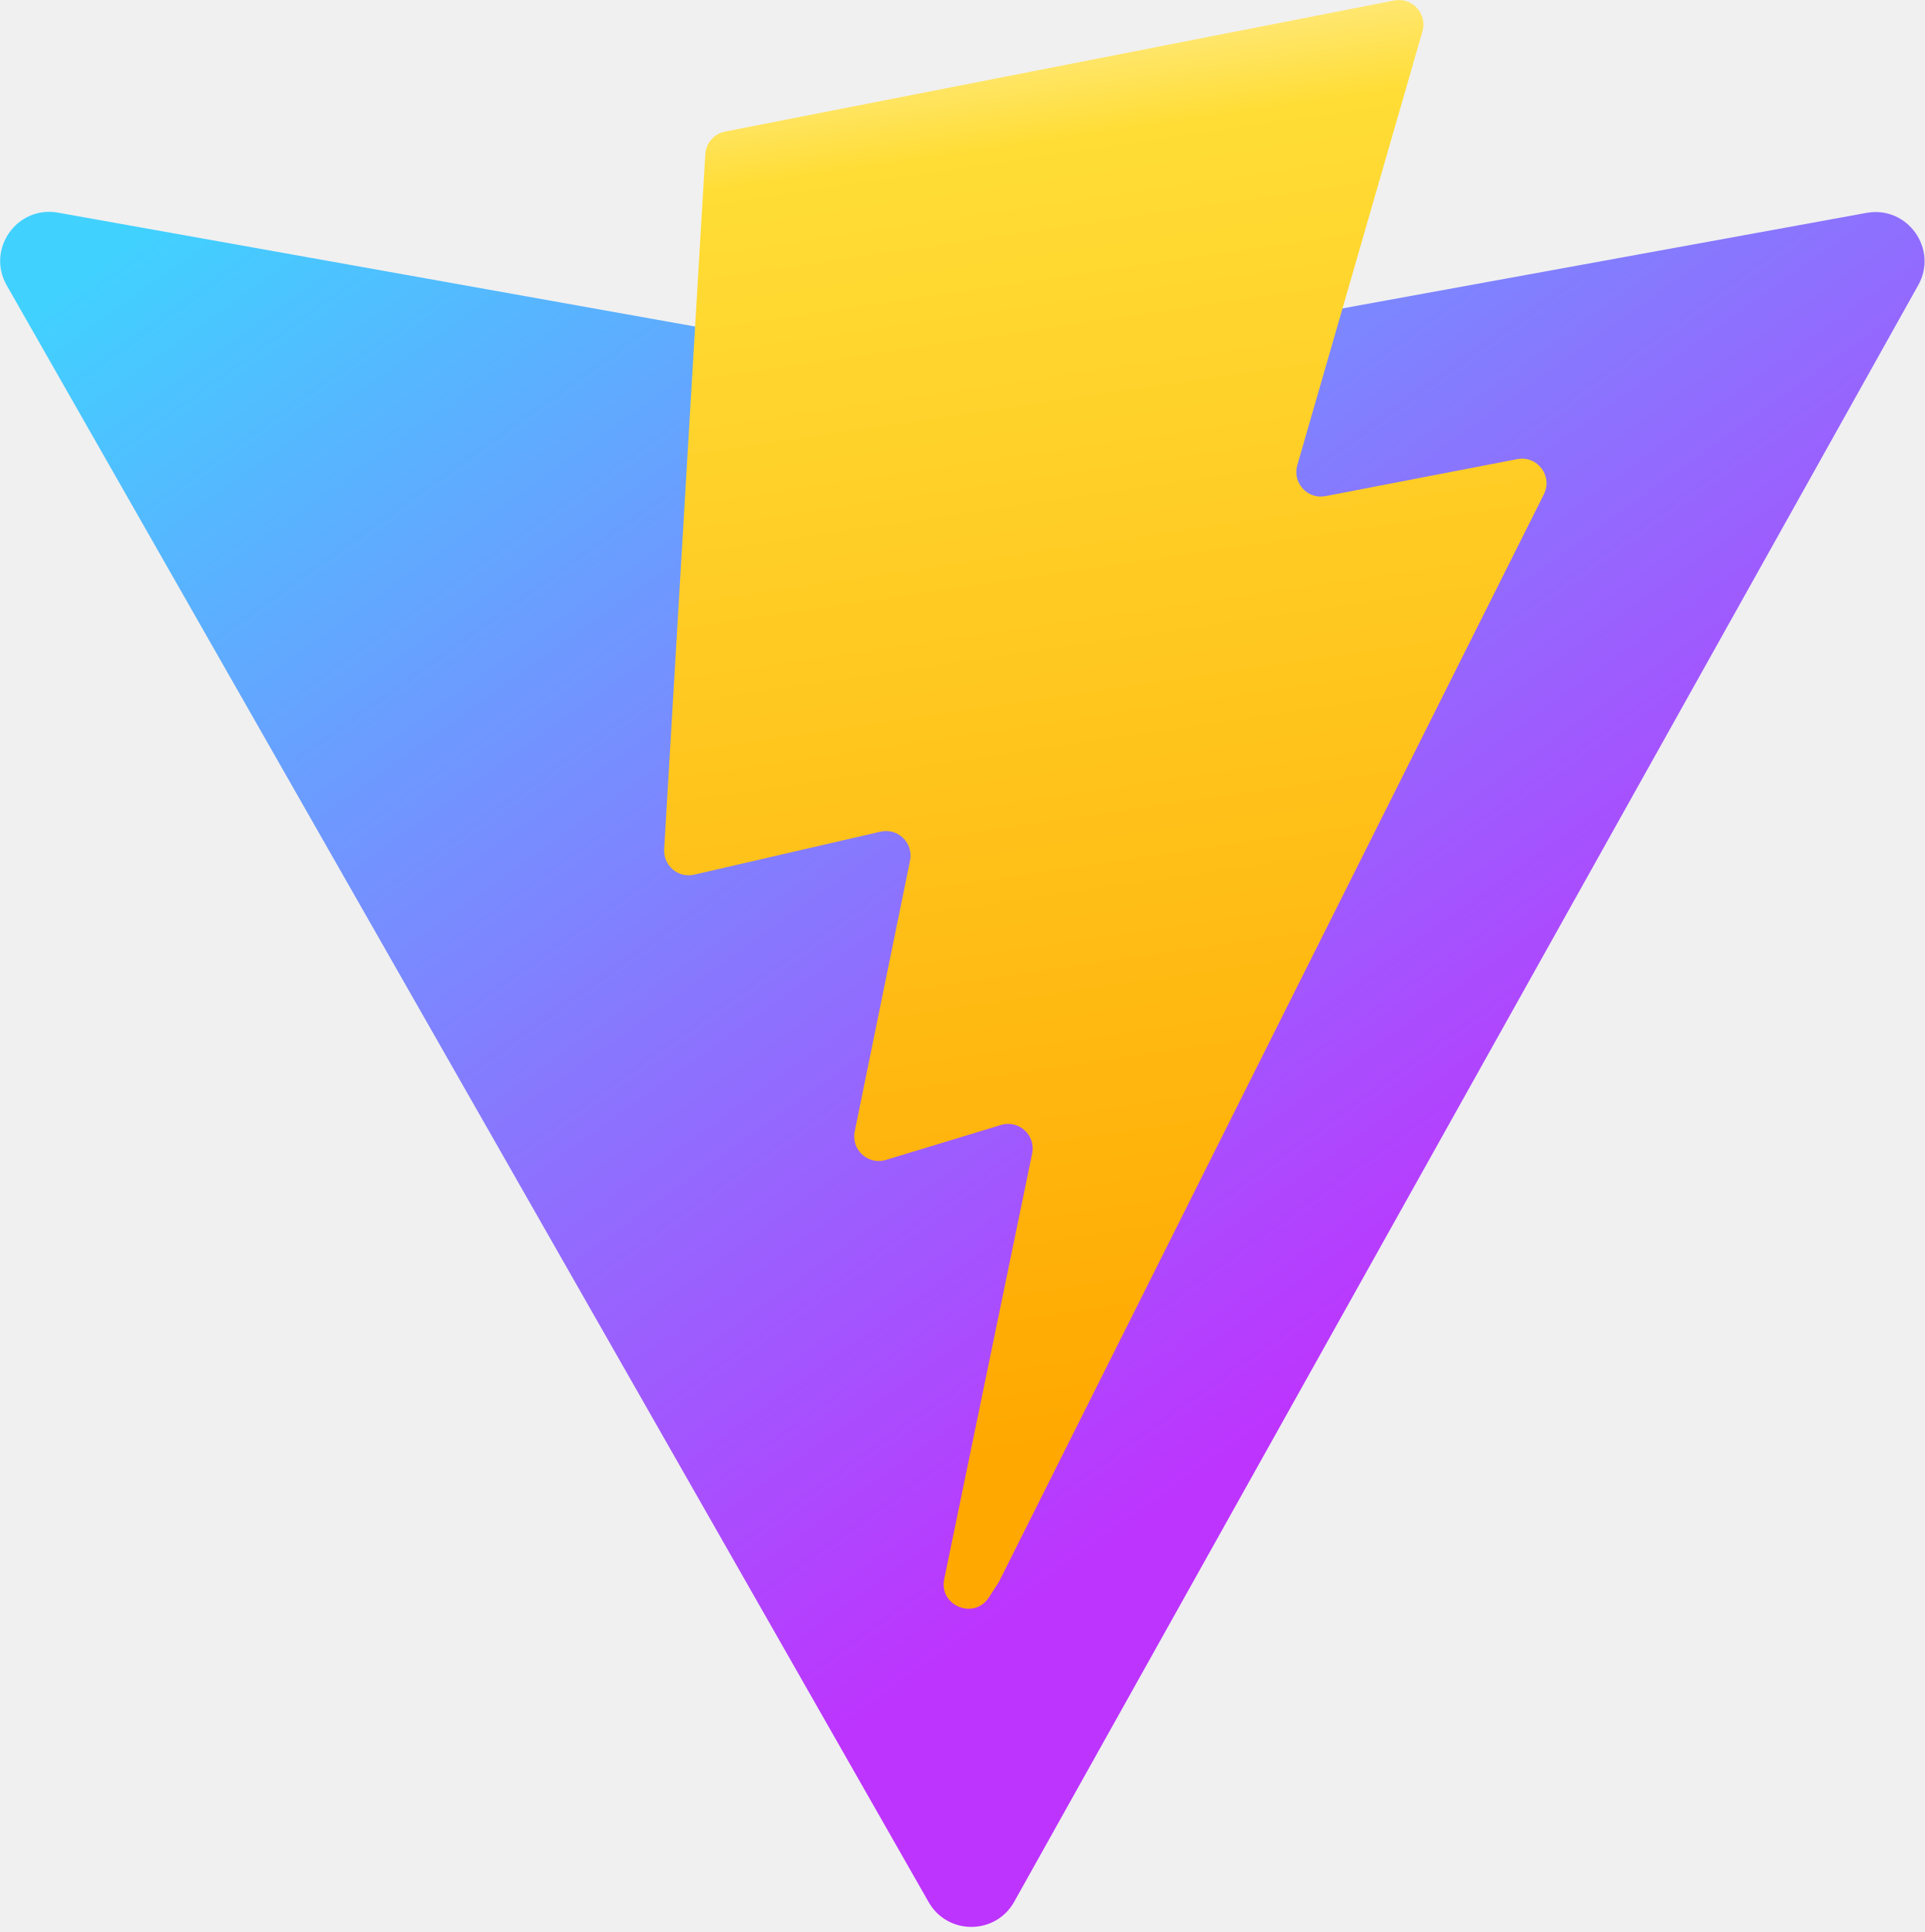
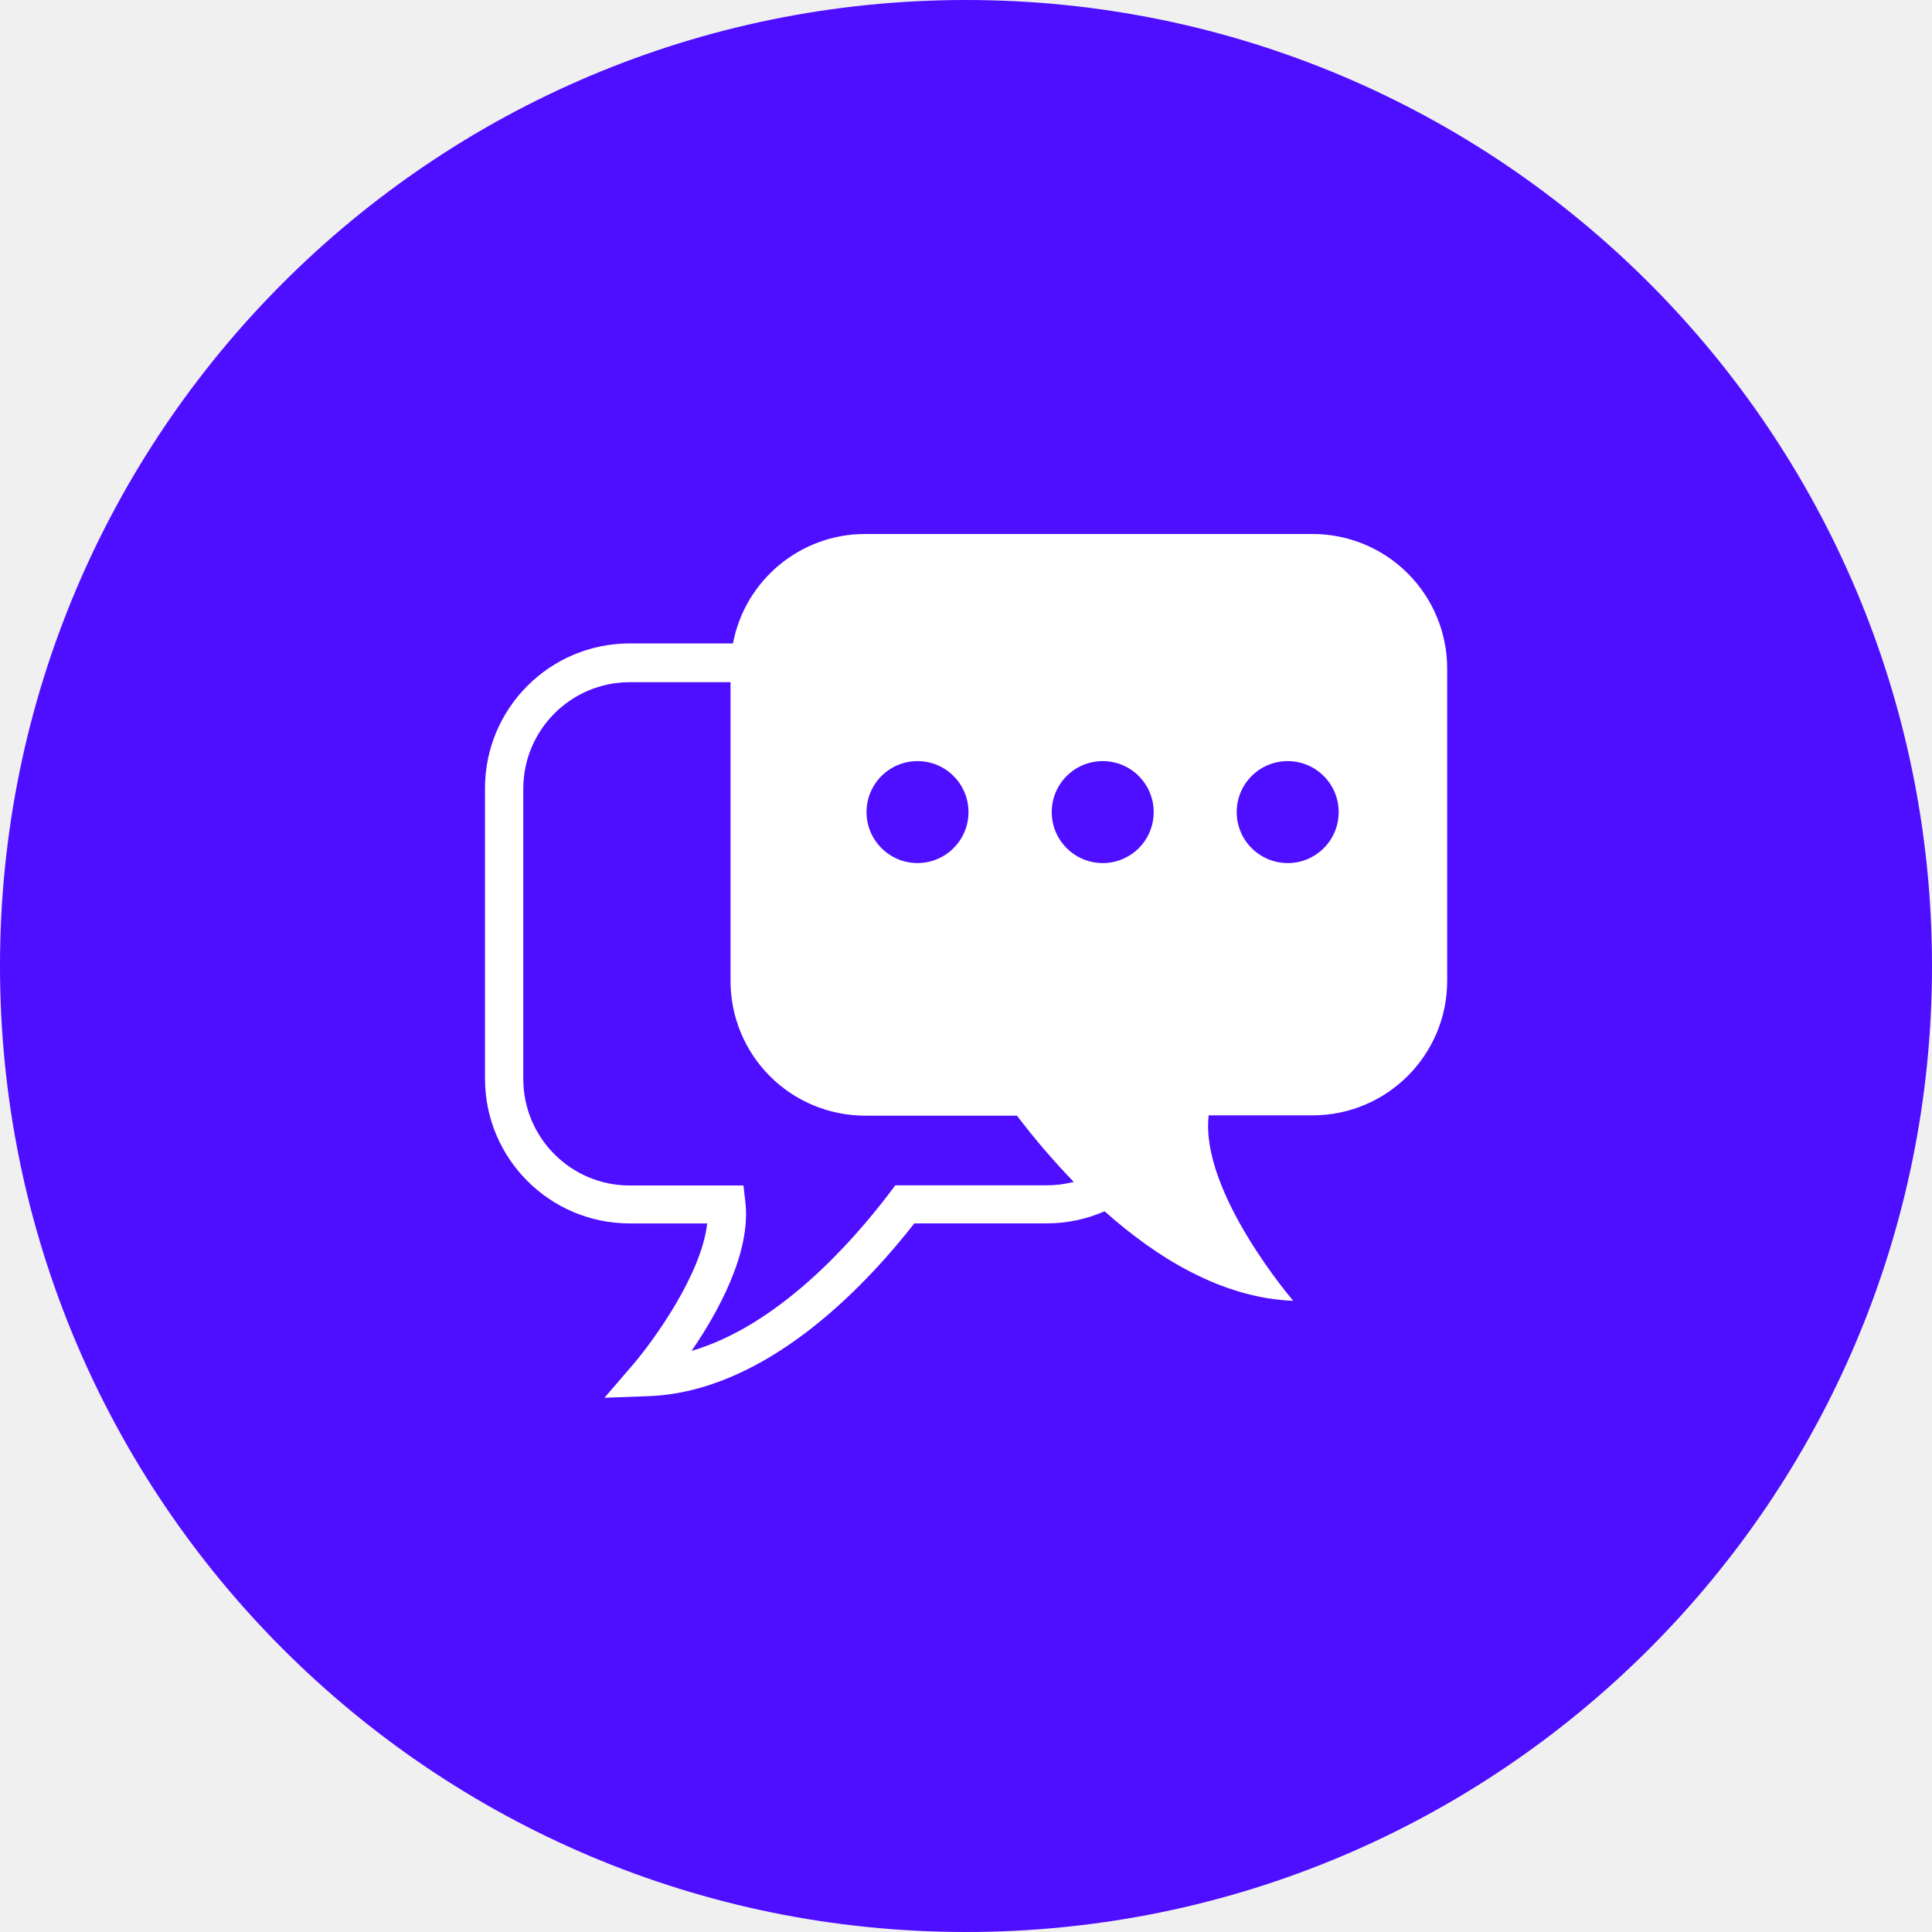
- <svg xmlns="http://www.w3.org/2000/svg" aria-hidden="true" role="img" class="iconify iconify--logos" width="31.88" height="32" preserveAspectRatio="xMidYMid meet" viewBox="0 0 256 257">
-   <defs>
-     <linearGradient id="IconifyId1813088fe1fbc01fb466" x1="-.828%" x2="57.636%" y1="7.652%" y2="78.411%">
-       <stop offset="0%" stop-color="#41D1FF" />
-       <stop offset="100%" stop-color="#BD34FE" />
-     </linearGradient>
-     <linearGradient id="IconifyId1813088fe1fbc01fb467" x1="43.376%" x2="50.316%" y1="2.242%" y2="89.03%">
-       <stop offset="0%" stop-color="#FFEA83" />
-       <stop offset="8.333%" stop-color="#FFDD35" />
-       <stop offset="100%" stop-color="#FFA800" />
-     </linearGradient>
-   </defs>
-   <path fill="url(#IconifyId1813088fe1fbc01fb466)" d="M255.153 37.938L134.897 252.976c-2.483 4.44-8.862 4.466-11.382.048L.875 37.958c-2.746-4.814 1.371-10.646 6.827-9.67l120.385 21.517a6.537 6.537 0 0 0 2.322-.004l117.867-21.483c5.438-.991 9.574 4.796 6.877 9.62Z" />
-   <path fill="url(#IconifyId1813088fe1fbc01fb467)" d="M185.432.063L96.44 17.501a3.268 3.268 0 0 0-2.634 3.014l-5.474 92.456a3.268 3.268 0 0 0 3.997 3.378l24.777-5.718c2.318-.535 4.413 1.507 3.936 3.838l-7.361 36.047c-.495 2.426 1.782 4.5 4.151 3.78l15.304-4.649c2.372-.72 4.652 1.36 4.15 3.788l-11.698 56.621c-.732 3.542 3.979 5.473 5.943 2.437l1.313-2.028l72.516-144.72c1.215-2.423-.88-5.186-3.54-4.672l-25.505 4.922c-2.396.462-4.435-1.77-3.759-4.114l16.646-57.705c.677-2.35-1.37-4.583-3.769-4.113Z" />
+ <svg xmlns="http://www.w3.org/2000/svg" id="SvgjsSvg1001" width="288" height="288" version="1.1">
+   <defs id="SvgjsDefs1002" />
+   <g id="SvgjsG1008">
+     <svg data-name="Layer 1" viewBox="0 0 512 512" width="288" height="288">
+       <path fill="#4e0eff" d="M0,256C0,114.62,114.62,0,256,0S512,114.63,512,256,397.37,512,256,512,0,397.38,0,256Z" class="color0086cd svgShape" />
+       <path fill="#ffffff" d="M347.79,141.51H229.3a35.68,35.68,0,0,0-35.06,29H166.85a38.38,38.38,0,0,0-38.32,38.36v77a38.37,38.37,0,0,0,38.32,38.35h20.56c-1.48,13.49-14.27,31.13-19.64,37.39l-7.58,8.81,11.61-.42c30.73-1.12,56.8-28.28,70.51-45.79h35A38.11,38.11,0,0,0,292.73,321c13.85,12.35,31.11,23,50,23.73,0,0-24.75-28.75-22.42-49.15h27.53a35.68,35.68,0,0,0,35.68-35.7V177.2A35.67,35.67,0,0,0,347.79,141.51ZM243.13,201.7a13.51,13.51,0,1,1-13.49,13.52A13.51,13.51,0,0,1,243.13,201.7Zm34.14,112.42h-40l-1.51,2C225.42,329.74,206,351.35,183.27,358c7-10.18,15.78-26.08,14.27-39.33l-.52-4.5H166.85a28.22,28.22,0,0,1-28.17-28.19v-77a28.22,28.22,0,0,1,28.17-28.19H193.6v79.17a35.67,35.67,0,0,0,35.7,35.7h40.2a196,196,0,0,0,15.05,17.55A28.27,28.27,0,0,1,277.27,314.12Zm14.93-85.4a13.51,13.51,0,1,1,13.54-13.5A13.5,13.5,0,0,1,292.19,228.73Zm49.06,0a13.51,13.51,0,1,1,13.5-13.5A13.5,13.5,0,0,1,341.26,228.73Z" class="colorfff svgShape" />
+     </svg>
+   </g>
</svg>
